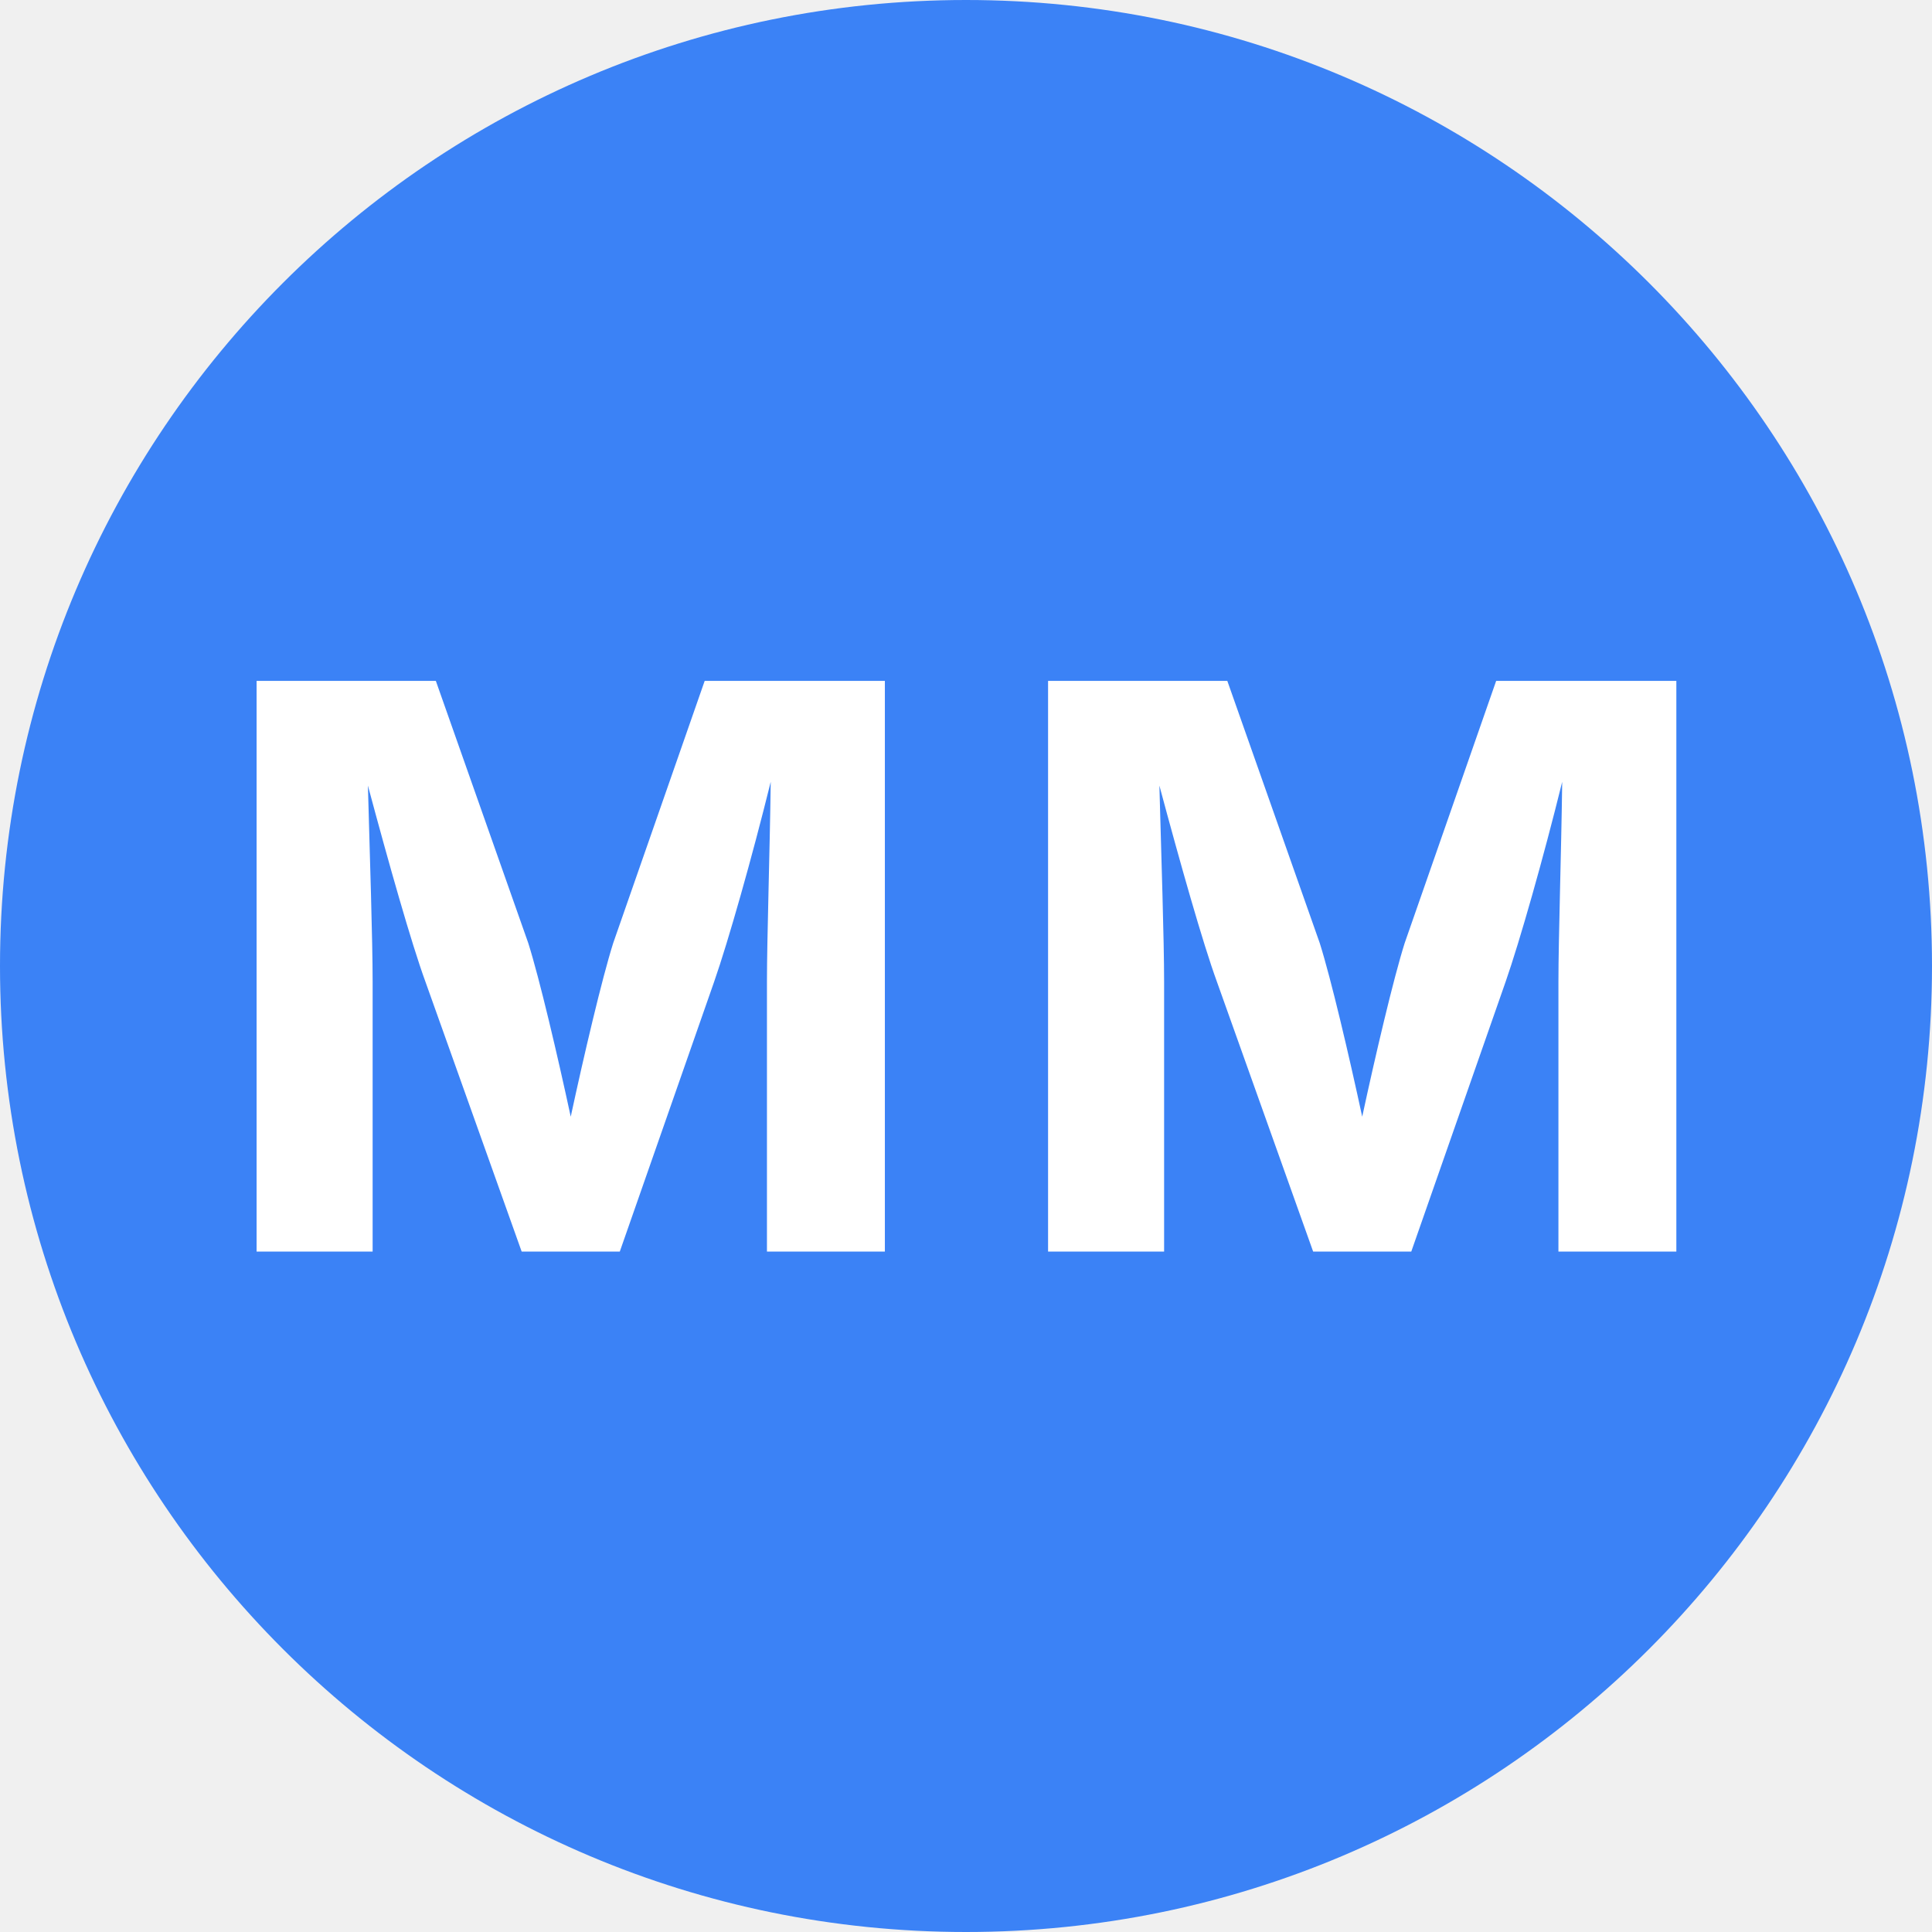
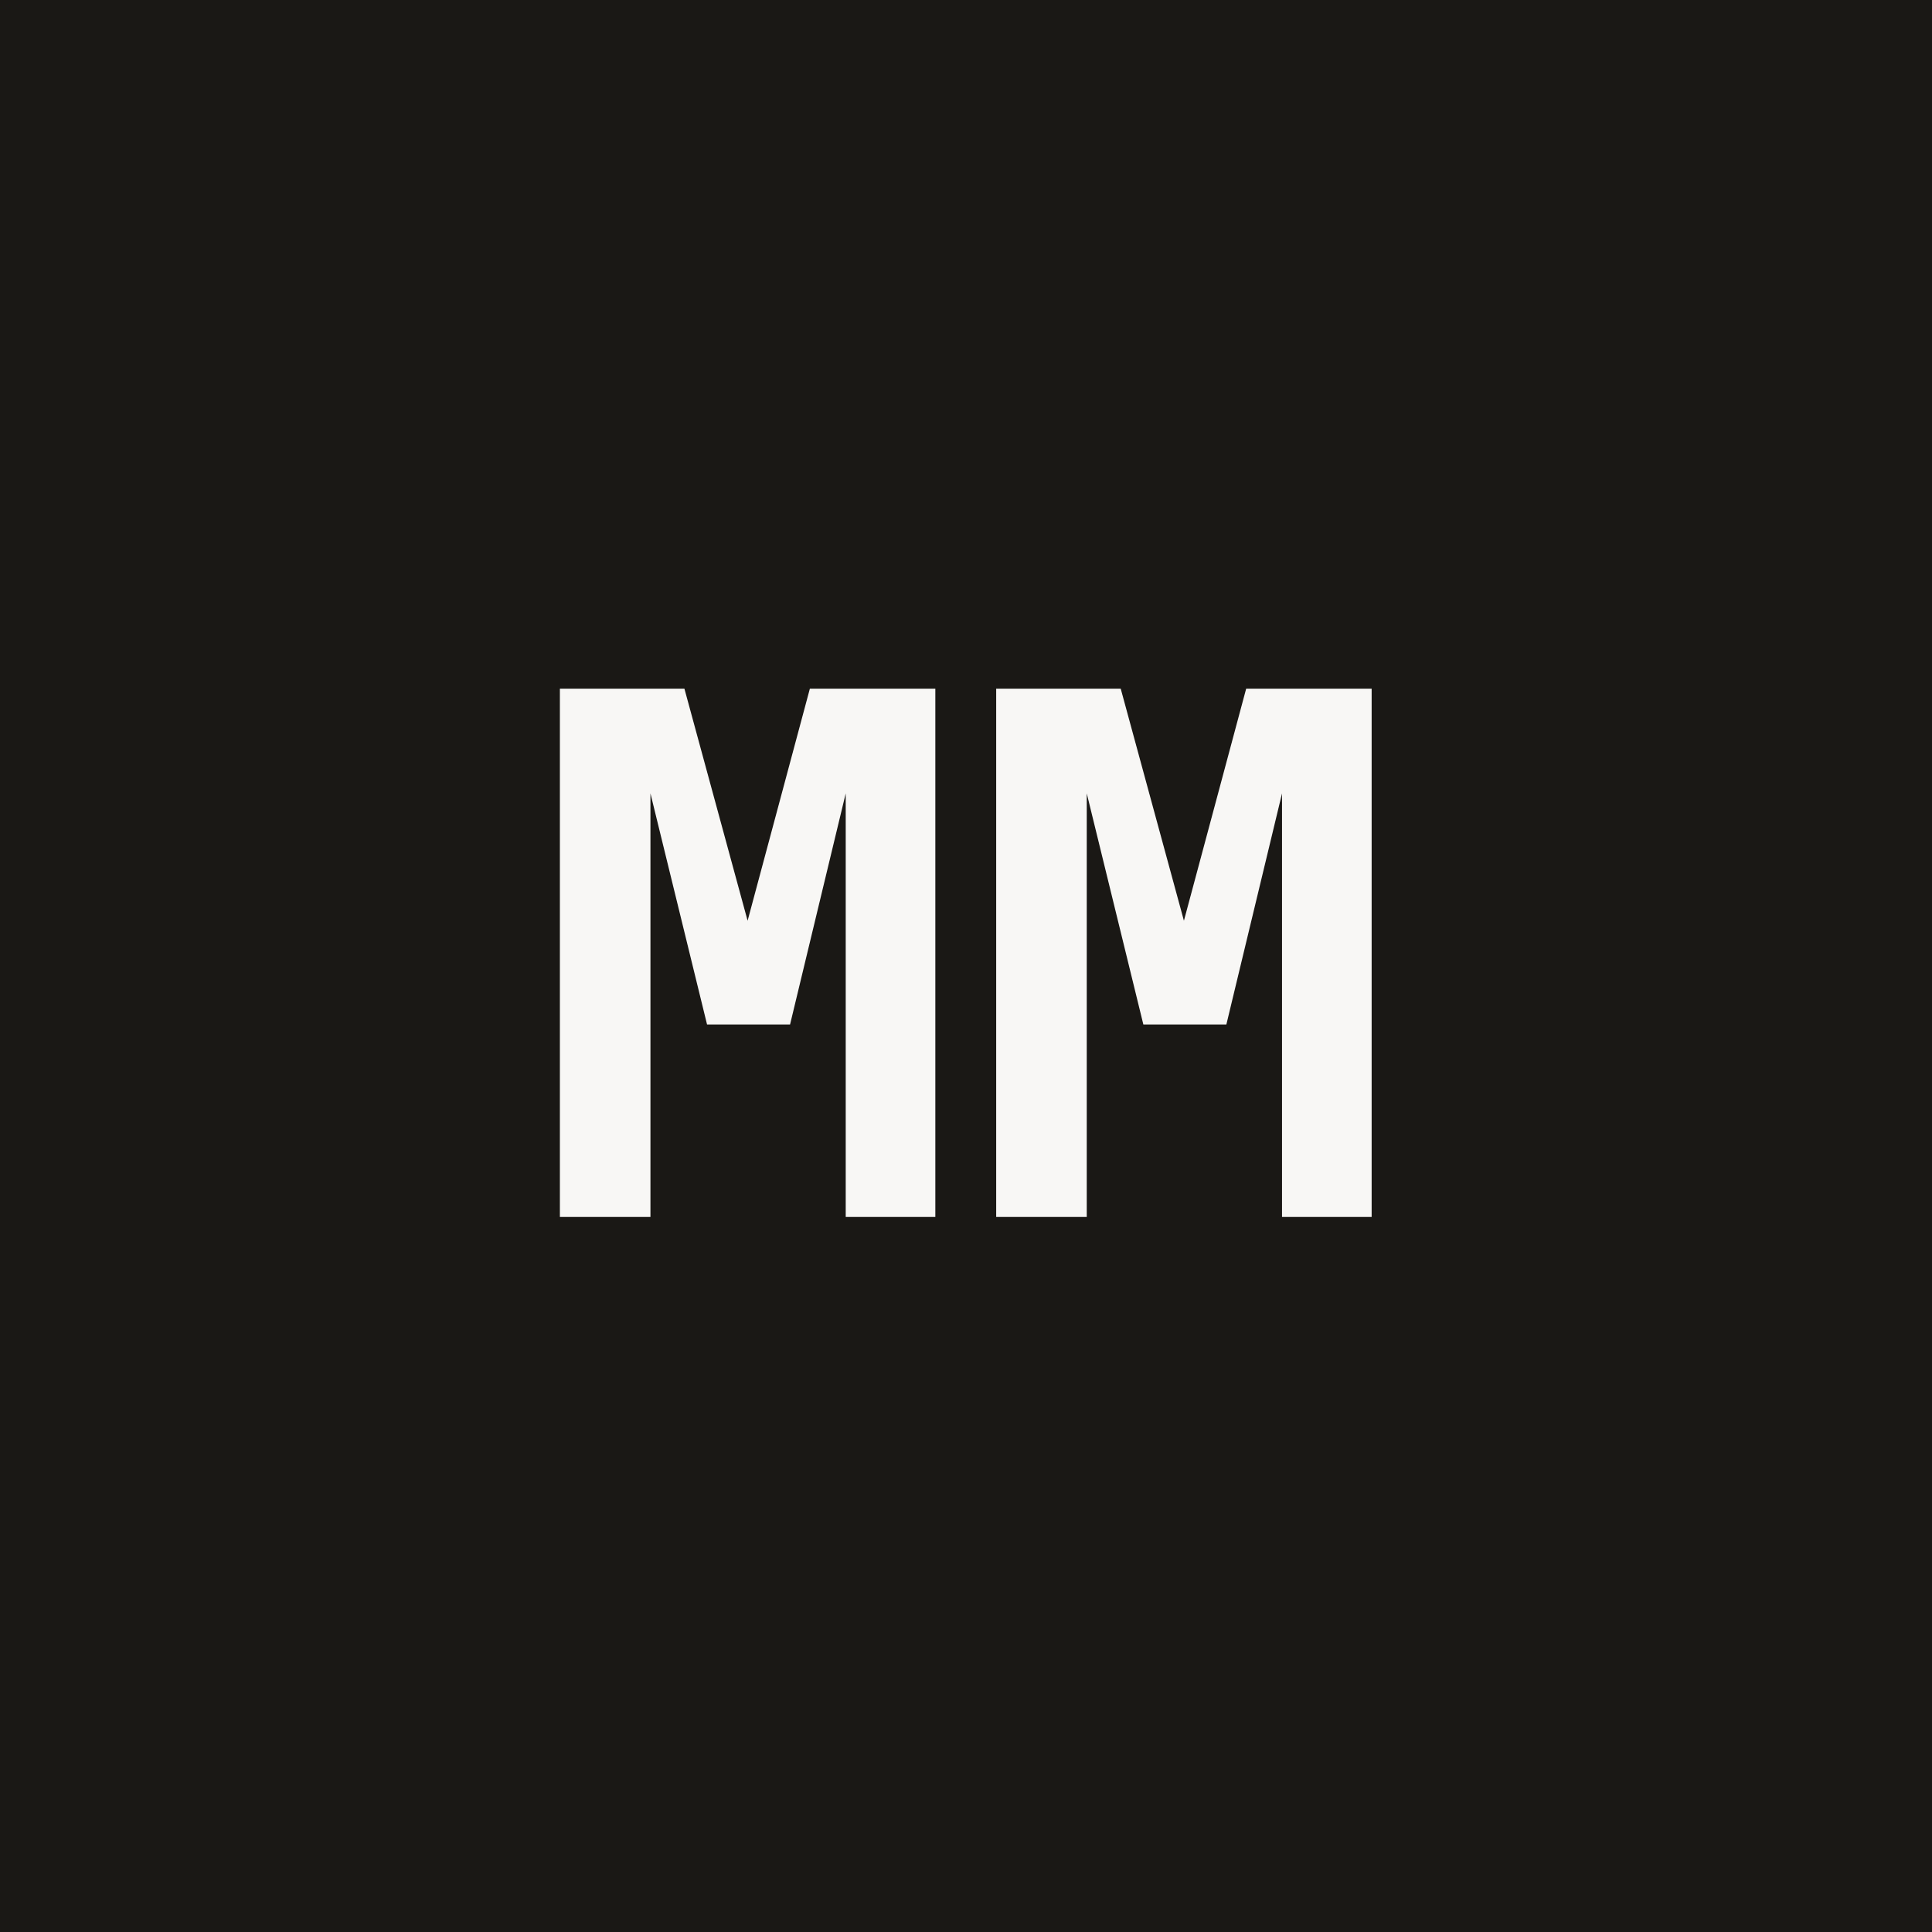
<svg xmlns="http://www.w3.org/2000/svg" viewBox="0 0 32 32">
-   <circle cx="16" cy="16" r="16" fill="#3B82F6" />
-   <text x="50%" y="50%" dominant-baseline="central" text-anchor="middle" font-family="Inter, system-ui, sans-serif" font-size="13" font-weight="700" letter-spacing="1" fill="#FFFFFF">MM</text>
+   <rect width="32" height="32" fill="#1A1815" />
+   <text x="16" y="16" dominant-baseline="central" text-anchor="middle" font-family="ui-monospace, SFMono-Regular, Menlo, Consolas, monospace" font-size="12" font-weight="600" fill="#F8F7F5">MM</text>
</svg>
